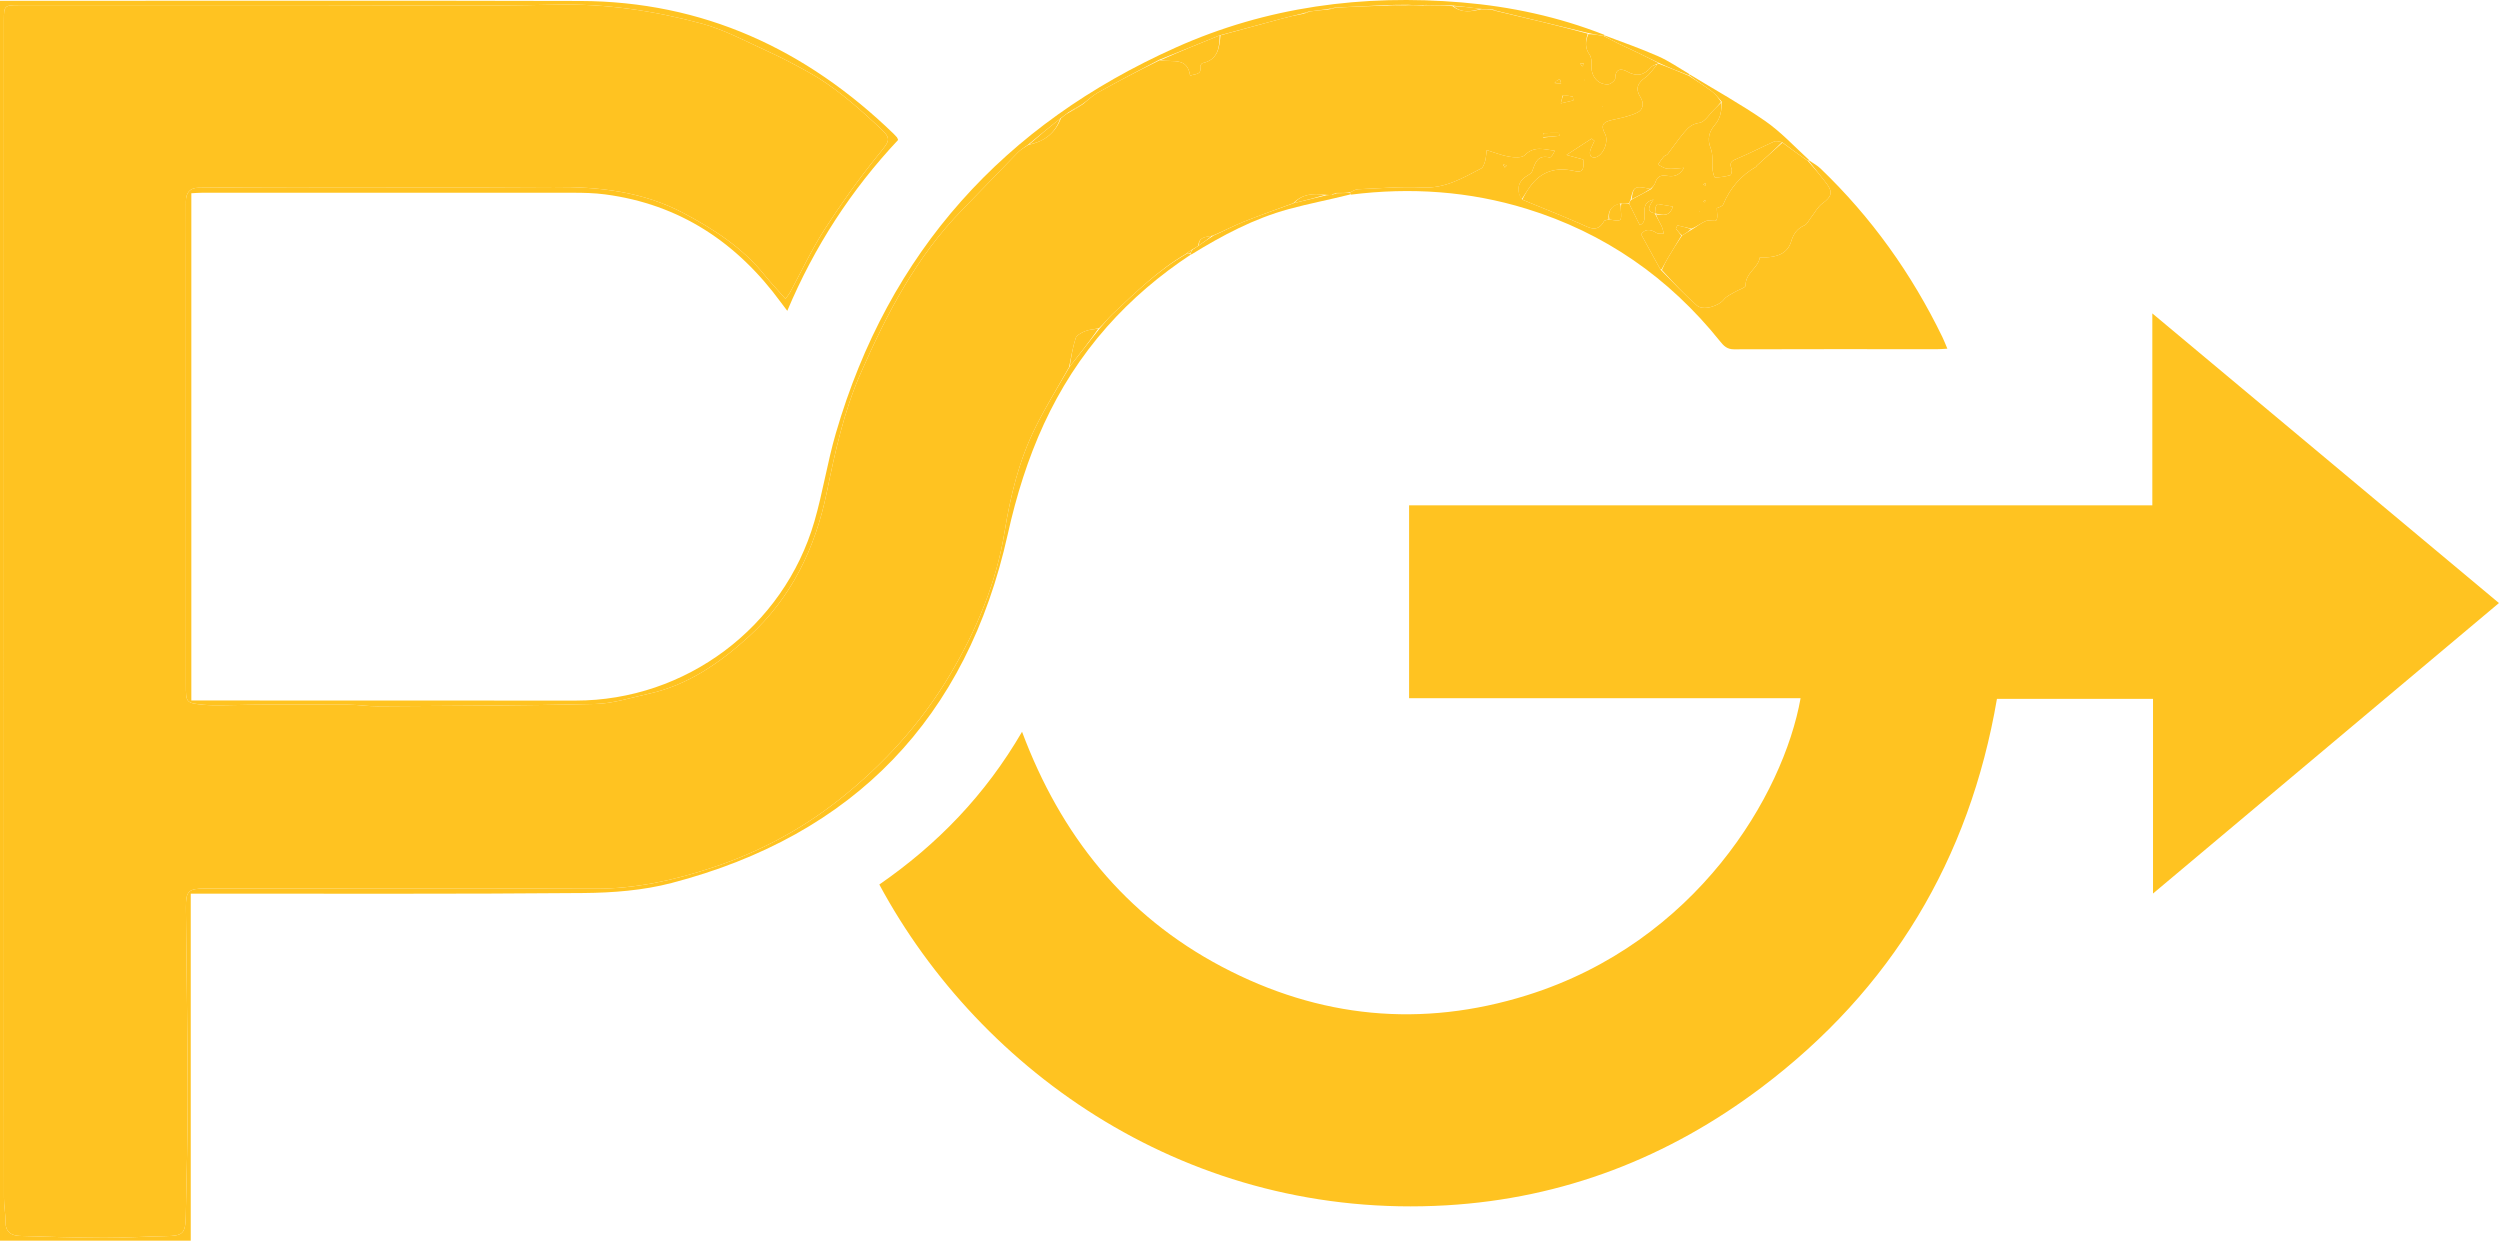
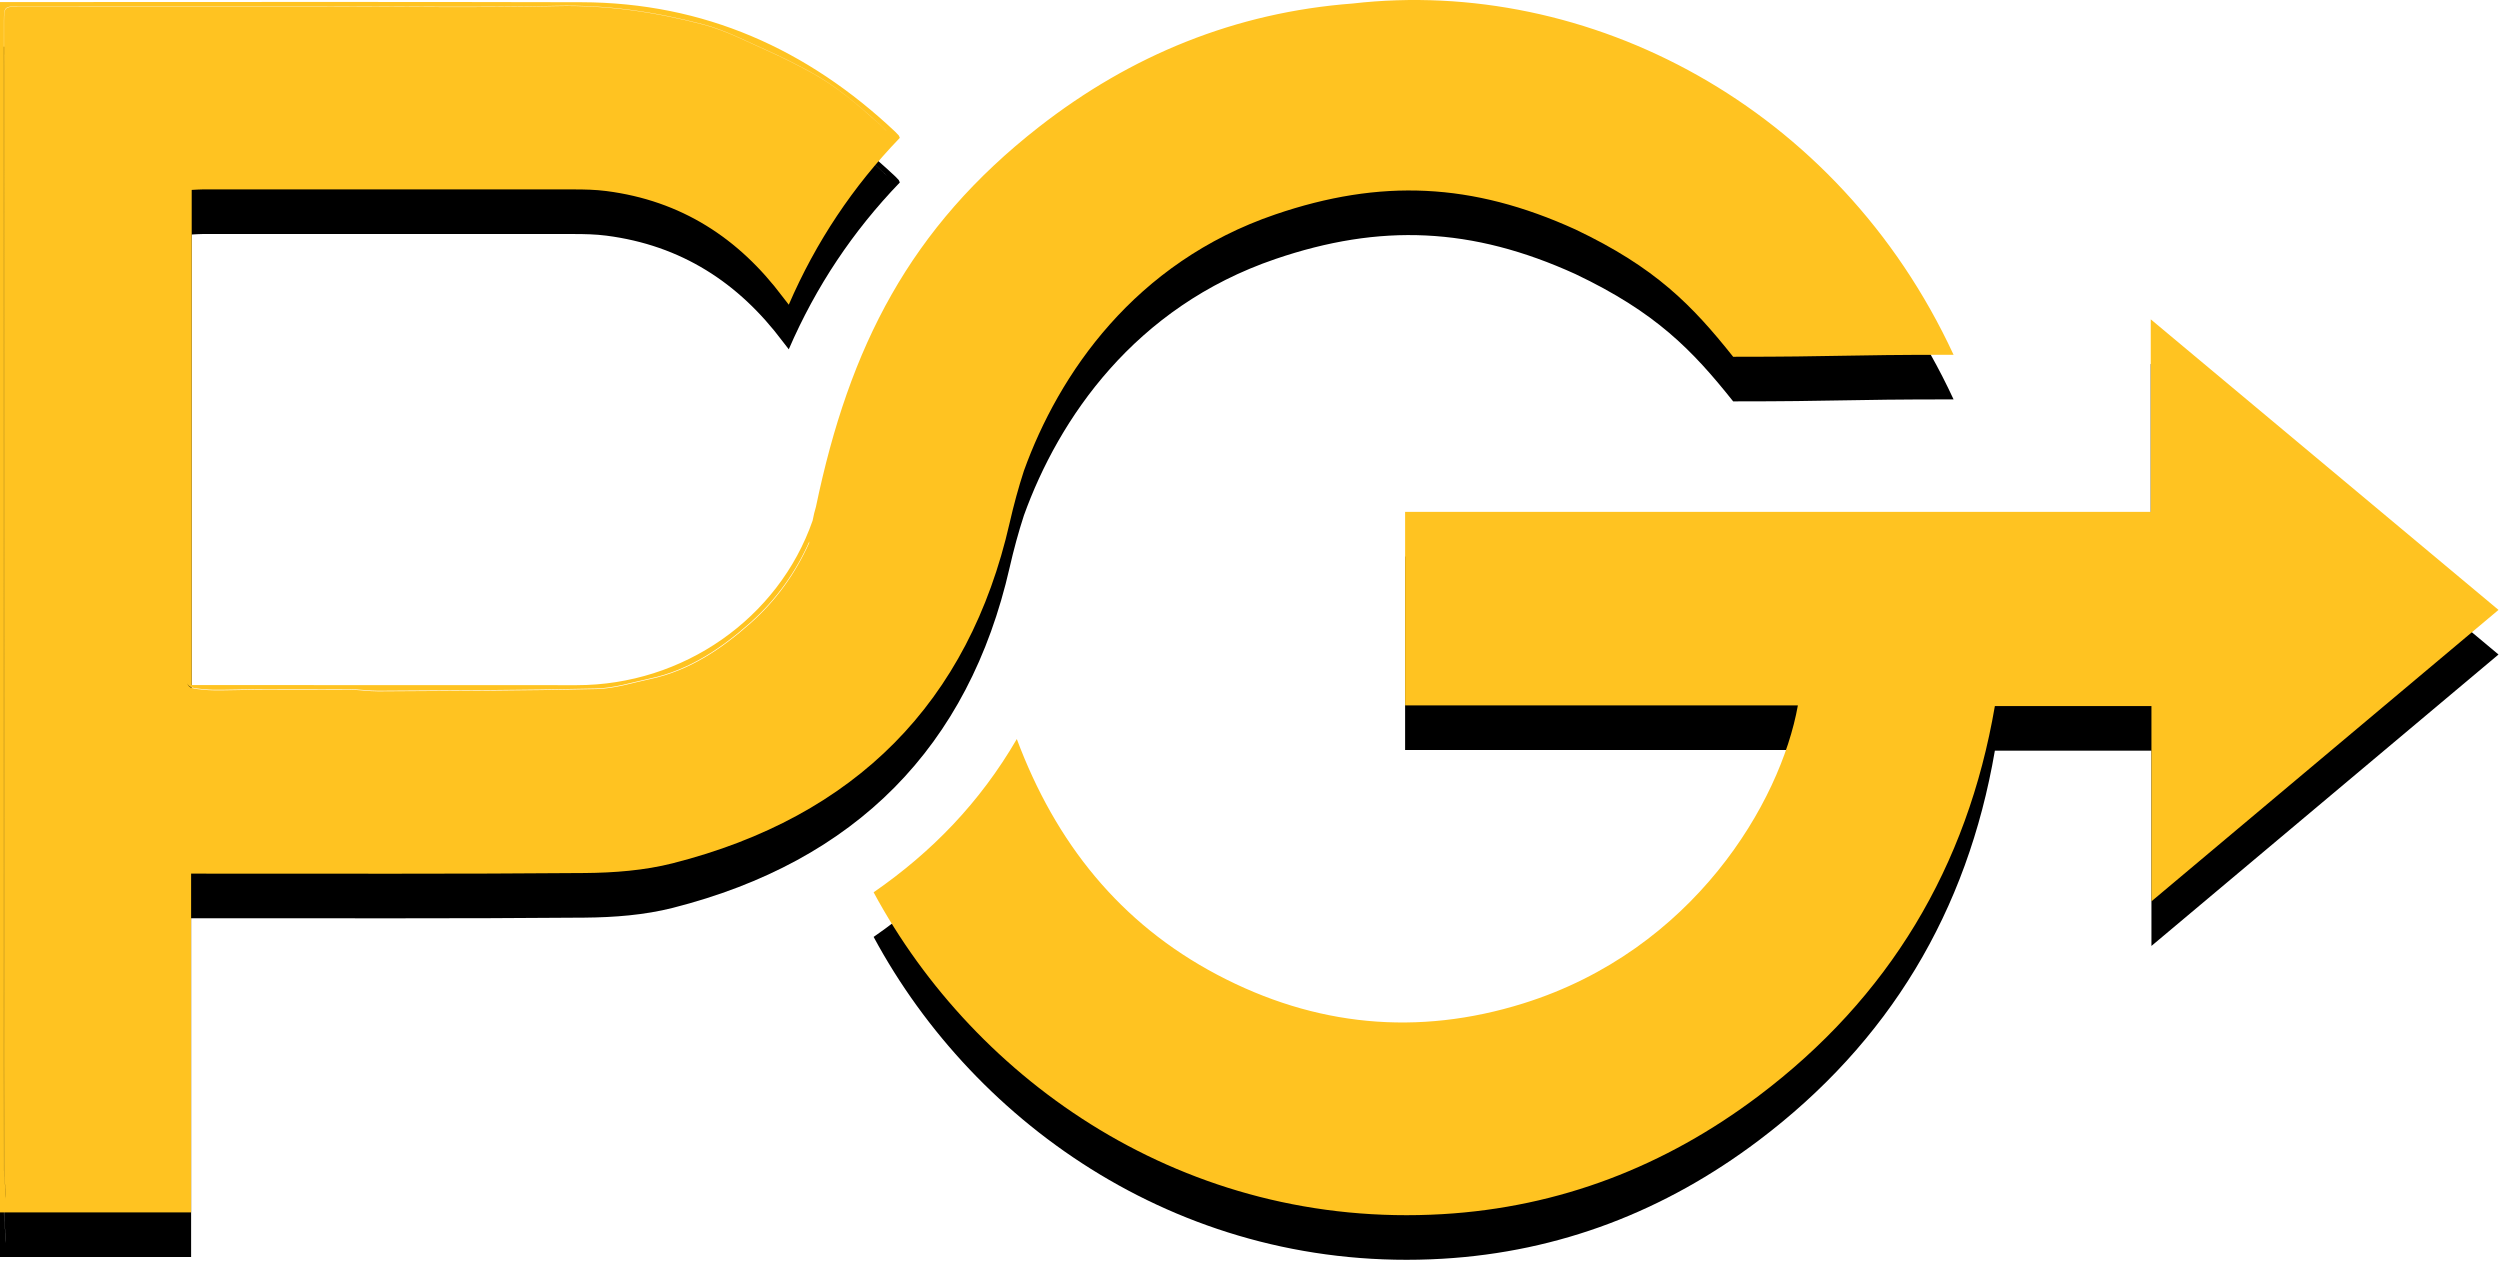
- <svg xmlns="http://www.w3.org/2000/svg" width="1237" height="614" viewBox="0 0 1237 614" fill="none">
-   <path d="M808.954 250.045C894.429 250.045 979.403 250.045 1064.97 250.045C1064.97 218.62 1064.97 187.582 1064.97 155.073C1122.7 203.314 1179.36 250.655 1236.48 298.386C1179.46 346.269 1122.77 393.869 1065.31 442.119C1065.31 409.405 1065.31 377.825 1065.31 345.797C1039.41 345.797 1013.87 345.797 988.089 345.797C974.518 425.165 935.843 489.633 871.51 538.122C825.455 572.833 773.439 593.013 715.637 596.396C589.039 603.807 485.402 531.131 435.088 437.665C463.715 417.88 487.551 393.349 505.711 362.075C524.821 413.24 556.59 452.996 604.561 478.329C652.767 503.786 703.361 508.765 755.548 492.449C839.303 466.264 882.395 393.34 890.932 345.469C826.421 345.469 762.007 345.469 697.217 345.469C697.217 313.511 697.217 282.11 697.217 250.046C734.268 250.046 771.361 250.046 808.954 250.045Z" fill="#FFC321" />
-   <path d="M589.249 125.95C573.888 136.091 559.964 147.863 547.737 161.683C521.557 191.273 507.184 225.879 498.625 264.406C478.457 355.184 422.635 413.351 332.272 436.918C318.266 440.571 303.29 441.742 288.743 441.869C226.25 442.418 163.749 442.15 101.25 442.178C99.13 442.179 97.009 442.179 94.384 442.179C94.384 499.723 94.384 556.634 94.384 613.893C62.671 613.893 31.469 613.893 0 613.893C0 409.415 0 205.166 0 0.407C1.815 0.407 3.436 0.407 5.057 0.407C99.055 0.41 193.054 0.226 287.052 0.485C347.8 0.652 398.863 24.317 442.107 66.135C442.704 66.713 443.278 67.318 443.814 67.951C444.019 68.193 444.086 68.551 444.382 69.245C421.28 93.858 403 121.865 389.547 153.803C388.379 152.259 387.444 151.059 386.547 149.831C364.805 120.057 336.407 101.048 299.373 96.182C294.109 95.49 288.74 95.373 283.419 95.369C222.253 95.324 161.088 95.351 99.922 95.372C98.285 95.372 96.648 95.523 94.673 95.62C94.673 179.269 94.673 262.646 94.673 346.6C97.076 346.6 99.202 346.599 101.328 346.6C162.494 346.619 223.659 346.663 284.825 346.652C339.226 346.642 387.766 310.412 402.96 258.027C407.126 243.665 409.386 228.75 413.564 214.393C439.734 124.464 496.883 61.55 581.834 23.491C626.895 3.303 674.36 -2.919 723.391 1.207C747.58 3.242 771.044 8.294 793.835 17.238C793.911 17.637 793.748 17.82 793.364 17.761C790.648 17.31 788.315 16.918 785.71 16.296C770.608 12.576 755.779 9.087 740.736 5.421C740 5.083 739.478 4.923 738.529 4.732C736.388 4.662 734.674 4.623 732.61 4.381C727.828 3.703 723.396 3.227 718.501 2.721C714.01 2.657 709.983 2.624 705.775 2.45C705.048 2.404 704.501 2.498 703.516 2.583C701.041 2.574 699.003 2.574 696.616 2.377C692.827 2.313 689.385 2.444 685.478 2.569C676.988 2.97 668.965 3.379 660.592 3.751C659.142 4.001 658.041 4.286 656.53 4.579C653.398 4.959 650.675 5.331 647.63 5.701C646.523 5.995 645.738 6.292 644.572 6.659C640.805 7.574 637.405 8.368 634.036 9.275C623.983 11.982 613.941 14.733 603.507 17.497C593.391 21.539 583.663 25.551 573.563 29.596C563.189 35.005 553.135 40.286 543.223 45.822C540.562 47.308 538.334 49.572 535.556 51.525C533.105 52.899 531.006 54.227 528.594 55.634C527.168 56.666 526.053 57.618 524.605 58.654C519.134 63.007 513.995 67.276 508.559 71.697C506.681 73.057 504.927 74.094 503.552 75.501C494.38 84.885 485.356 94.413 476.16 103.773C453.359 126.978 438.778 155.331 425.88 184.634C417.595 203.458 413.217 223.538 409.086 243.605C403.396 271.241 391.525 295.823 370.636 314.869C356.409 327.84 340.454 339.029 320.938 343.282C312.18 345.19 303.392 348.112 294.562 348.327C258.632 349.2 222.682 349.239 186.738 349.482C182.097 349.514 177.454 348.721 172.809 348.688C157.553 348.581 142.296 348.638 127.039 348.657C124.044 348.661 121.049 348.823 118.053 348.834C112.259 348.855 106.425 349.252 100.681 348.709C91.959 347.884 91.98 347.6 91.979 338.68C91.975 268.024 91.972 197.368 91.972 126.711C91.972 117.713 92.042 108.714 91.987 99.716C91.961 95.46 93.904 92.938 98.156 92.889C113.611 92.711 129.067 92.647 144.523 92.636C187.683 92.608 230.845 92.846 274.003 92.54C296.428 92.381 318.105 94.768 338.301 105.484C353.417 113.504 367.538 122.677 378.409 136.211C381.555 140.128 385.038 143.776 388.667 147.888C389.859 146.181 390.497 145.43 390.957 144.584C396.582 134.236 401.583 123.49 407.936 113.612C415.92 101.197 424.516 89.097 433.769 77.602C441.117 68.475 441.678 69.029 432.971 61.016C422.792 51.649 412.366 42.589 400.232 35.811C393.28 31.928 386.191 28.241 378.945 24.948C368.515 20.208 358.23 14.63 347.271 11.681C323.679 5.332 299.694 1.719 274.937 2.304C236.131 3.221 197.288 2.543 158.46 2.543C108.634 2.544 58.808 2.539 8.983 2.556C2.285 2.558 1.945 2.926 1.928 9.668C1.906 18.953 1.929 28.237 1.929 37.522C1.932 99.965 1.934 162.407 1.936 224.849C1.939 309.624 1.945 394.399 1.944 479.173C1.944 517.001 1.907 554.829 1.963 592.656C1.969 596.632 2.735 600.608 2.722 604.582C2.704 609.639 5.635 611.414 9.956 611.544C23.762 611.959 37.572 612.419 51.382 612.469C61.524 612.507 71.667 611.837 81.813 611.653C90.529 611.496 91.76 610.495 91.937 601.553C92.334 581.581 92.904 561.606 92.865 541.633C92.806 510.827 92.27 480.022 91.995 449.216C91.92 440.871 93.222 439.645 101.509 439.643C165.833 439.634 230.158 439.456 294.48 439.726C314.617 439.811 333.94 435.408 352.643 429.218C375.267 421.731 396.272 410.637 415.233 395.648C437.203 378.281 455.717 357.892 469.938 334.026C482.991 312.12 492.935 288.602 497.065 263.146C499.96 245.302 504.214 227.879 512.246 211.653C517.321 201.4 523.368 191.629 529.258 181.453C534.33 175.036 539.122 168.807 544.199 162.399C546.431 159.97 548.197 157.527 550.356 155.501C561.877 144.69 573.159 133.57 587.268 125.526C588.005 125.496 588.425 125.465 588.946 125.564C589.047 125.692 589.249 125.95 589.249 125.95Z" fill="#FFC321" />
-   <path d="M895.151 79.384C897.039 80.702 899.141 81.797 900.783 83.372C925.948 107.486 945.861 135.415 961.07 166.735C961.914 168.474 962.6 170.29 963.555 172.529C961.384 172.644 959.925 172.789 958.466 172.788C924.97 172.783 891.473 172.701 857.977 172.838C854.572 172.851 852.931 171.173 851.114 168.907C825.811 137.342 793.87 115.169 755.275 103.291C727.085 94.615 698.068 92.584 668.343 96.32C667.958 95.815 667.969 95.635 668.159 95.138C669.546 94.409 670.743 93.682 671.966 93.634C682.599 93.214 693.274 92.225 703.866 92.77C715.007 93.344 723.775 88.067 732.905 83.339C733.939 82.804 734.446 80.951 734.863 79.605C735.285 78.245 735.293 76.756 735.621 74.264C739.722 75.514 743.204 76.96 746.825 77.547C749.336 77.954 753.052 78.182 754.47 76.749C759.111 72.058 764.058 73.921 769.3 74.596C768.625 76.19 767.422 78.061 766.7 77.891C760.695 76.478 759.629 80.613 758.115 84.736C757.682 85.917 755.995 86.698 754.789 87.524C750.966 90.138 750.177 94.731 753.246 98.79C763.033 102.874 772.598 106.598 781.992 110.711C786.33 112.61 790.317 115.417 793.683 109.439C793.987 108.9 795.176 108.86 796.327 108.615C802.413 109.64 802.402 109.64 802.011 103.978C801.933 102.852 801.97 101.718 802.353 100.587C803.82 100.587 804.887 100.587 806.136 100.886C807.962 104.506 809.606 107.828 811.369 111.389C817.031 109.052 809.655 100.802 818.164 98.734C815.598 102.306 814.63 104.83 818.951 105.585C818.954 105.587 818.958 105.592 818.985 105.961C820.055 108.137 821.202 109.894 822.105 111.769C822.677 112.955 822.886 114.316 823.257 115.599C822.04 115.509 820.554 115.834 819.655 115.253C816.438 113.171 813.843 113.304 812.025 115.948C815.272 121.868 818.279 127.357 821.3 132.839C821.456 133.122 821.733 133.34 822.103 133.891C828.016 139.884 833.568 145.813 839.63 151.163C842.704 153.877 850.459 151.443 853.007 148.153C854.238 146.563 856.413 145.675 858.221 144.567C860.113 143.408 863.763 142.321 863.734 141.282C863.562 135.014 870.023 132.627 870.778 127.341C879.392 127.678 884.499 125.34 886.256 119.517C887.416 115.672 889.223 113.103 892.894 111.477C894.173 110.909 894.929 109.142 895.902 107.905C897.843 105.436 899.349 102.375 901.793 100.606C906.194 97.423 907.072 95.186 903.835 90.883C900.961 87.063 897.869 83.407 894.943 79.605C895.012 79.531 895.151 79.384 895.151 79.384ZM743.763 81.455C744.037 81.931 744.312 82.406 744.586 82.882C744.891 82.589 745.197 82.295 745.502 82.001C745.038 81.713 744.575 81.424 743.763 81.455Z" fill="#FFC321" />
-   <path d="M835.836 36.707C848.368 44.346 861.252 51.475 873.305 59.806C881.132 65.217 887.747 72.381 895.028 79.071C895.151 79.384 895.012 79.531 894.59 79.556C890.097 76.583 886.025 73.585 881.762 70.327C880.3 70.041 878.843 69.592 877.793 70.058C871.662 72.781 865.715 75.93 859.52 78.483C856.855 79.581 855.504 80.429 856.775 83.478C857.141 84.358 856.663 86.526 856.16 86.67C853.713 87.373 851.128 87.767 848.586 87.792C848.189 87.796 847.54 85.357 847.402 84.008C847.036 80.439 847.749 76.492 846.45 73.349C844.53 68.701 845.784 64.985 848.478 61.853C851.431 58.421 851.896 54.676 851.871 50.252C850.185 48.312 848.743 46.488 846.941 45.148C843.39 42.508 839.64 40.137 835.944 37.417C835.917 37.179 835.836 36.707 835.836 36.707Z" fill="#FFC321" />
-   <path d="M667.981 95.454C667.969 95.635 667.958 95.815 667.913 96.265C657.783 98.821 647.588 100.743 637.613 103.473C620.486 108.161 604.924 116.396 589.591 125.855C589.248 125.95 589.047 125.692 589.09 125.341C589.386 124.521 589.638 124.052 590.172 123.451C591.29 122.728 592.127 122.136 593.273 121.409C595.729 119.725 597.876 118.175 600.389 116.592C605.648 114.246 610.442 111.684 615.458 109.674C623.543 106.434 631.774 103.558 640.328 100.466C645.798 99.14 650.885 97.876 656.346 96.605C657.463 96.545 658.208 96.492 659.229 96.409C659.993 96.12 660.48 95.862 661.404 95.603C663.888 95.553 665.934 95.504 667.981 95.454Z" fill="#FFC321" />
-   <path d="M835.596 36.47C835.837 36.707 835.917 37.179 835.615 37.256C830.574 35.39 825.835 33.446 820.942 31.193C814.017 27.732 807.231 24.612 800.484 21.409C798.188 20.32 795.99 19.023 793.748 17.82C793.748 17.82 793.911 17.637 793.993 17.545C802.884 20.878 811.812 24.03 820.456 27.828C825.651 30.11 830.404 33.397 835.596 36.47Z" fill="#FFC321" />
-   <path d="M668.159 95.138C665.934 95.504 663.888 95.553 661.209 95.474C660.035 95.71 659.494 96.075 658.952 96.439C658.208 96.492 657.463 96.545 656.018 96.396C649.599 95.531 644.229 96.105 639.944 100.529C631.774 103.558 623.543 106.434 615.458 109.674C610.442 111.684 605.648 114.246 600.002 116.61C596.365 117.272 593.081 117.37 592.964 121.544C592.127 122.136 591.29 122.728 589.853 123.484C588.486 124.274 587.719 124.9 586.951 125.526C573.159 133.57 561.877 144.69 550.356 155.501C548.197 157.527 546.431 159.97 543.788 162.404C541.003 162.988 538.782 163.077 536.861 163.881C535.092 164.621 532.724 165.831 532.228 167.356C530.727 171.982 530.005 176.861 528.979 181.642C523.368 191.629 517.321 201.4 512.246 211.653C504.214 227.879 499.96 245.302 497.065 263.146C492.935 288.602 482.991 312.12 469.938 334.026C455.717 357.892 437.203 378.281 415.233 395.648C396.272 410.637 375.267 421.731 352.643 429.218C333.94 435.408 314.617 439.811 294.48 439.726C230.158 439.456 165.833 439.634 101.509 439.643C93.222 439.645 91.92 440.871 91.995 449.216C92.27 480.022 92.806 510.827 92.865 541.633C92.904 561.606 92.334 581.581 91.937 601.553C91.76 610.495 90.529 611.496 81.813 611.653C71.667 611.837 61.524 612.507 51.382 612.469C37.572 612.419 23.762 611.959 9.956 611.544C5.634 611.414 2.704 609.639 2.722 604.582C2.735 600.608 1.969 596.632 1.963 592.656C1.906 554.829 1.944 517.001 1.944 479.173C1.944 394.399 1.939 309.624 1.936 224.849C1.934 162.407 1.932 99.965 1.929 37.522C1.929 28.237 1.906 18.953 1.928 9.668C1.945 2.926 2.285 2.558 8.982 2.556C58.808 2.539 108.634 2.544 158.46 2.544C197.288 2.543 236.131 3.221 274.937 2.304C299.694 1.719 323.679 5.332 347.271 11.681C358.23 14.63 368.515 20.208 378.945 24.948C386.191 28.241 393.28 31.928 400.232 35.811C412.366 42.589 422.792 51.649 432.971 61.016C441.678 69.029 441.117 68.475 433.769 77.602C424.516 89.097 415.92 101.198 407.936 113.612C401.583 123.49 396.581 134.236 390.957 144.584C390.497 145.43 389.859 146.181 388.667 147.888C385.038 143.776 381.555 140.128 378.409 136.211C367.538 122.677 353.416 113.504 338.301 105.484C318.105 94.768 296.428 92.381 274.003 92.54C230.845 92.846 187.683 92.608 144.523 92.636C129.067 92.647 113.611 92.711 98.156 92.889C93.904 92.938 91.961 95.461 91.987 99.716C92.042 108.714 91.972 117.713 91.972 126.711C91.972 197.368 91.975 268.024 91.979 338.68C91.98 347.6 91.959 347.884 100.681 348.709C106.425 349.252 112.259 348.855 118.053 348.834C121.049 348.823 124.044 348.661 127.039 348.657C142.296 348.638 157.553 348.581 172.809 348.688C177.454 348.721 182.097 349.514 186.738 349.482C222.681 349.239 258.632 349.2 294.562 348.327C303.391 348.112 312.18 345.19 320.938 343.282C340.454 339.029 356.409 327.84 370.636 314.869C391.525 295.823 403.396 271.241 409.086 243.605C413.217 223.538 417.595 203.458 425.88 184.634C438.778 155.331 453.359 126.979 476.16 103.773C485.356 94.413 494.38 84.885 503.551 75.501C504.927 74.094 506.681 73.057 508.934 71.636C517.066 69.939 522.178 65.657 524.938 58.57C526.053 57.618 527.167 56.666 528.984 55.636C531.759 54.198 533.833 52.838 535.907 51.478C538.334 49.572 540.562 47.308 543.223 45.822C553.135 40.286 563.189 35.005 573.843 29.784C580.024 31.018 587.534 27.964 588.877 37.467C591.393 36.42 594.631 37.167 593.886 33.049C593.788 32.506 594.55 31.338 595.083 31.22C602.632 29.544 603.394 23.603 603.896 17.467C613.941 14.733 623.982 11.982 634.036 9.275C637.405 8.368 640.805 7.574 644.802 6.826C646.26 6.516 647.106 6.11 647.952 5.703C650.675 5.331 653.398 4.959 656.788 4.765C658.618 4.557 659.779 4.172 660.941 3.787C668.965 3.379 676.988 2.97 685.821 2.778C690.075 2.854 693.52 2.714 696.965 2.573C699.003 2.574 701.041 2.574 703.696 2.724C704.86 2.78 705.407 2.685 705.955 2.59C709.982 2.624 714.01 2.657 718.652 3.021C723.558 6.782 728.269 5.568 732.96 4.583C734.674 4.623 736.388 4.662 738.606 4.948C739.723 5.329 740.337 5.464 740.95 5.599C755.779 9.087 770.608 12.576 785.631 16.657C784.341 20.642 784.23 23.789 786.537 27.058C787.461 28.367 787.592 30.511 787.471 32.232C787.104 37.47 790.387 41.811 795.516 41.77C796.822 41.76 799.223 39.837 799.223 38.792C799.225 33.682 802.443 33.896 805.176 35.432C810.033 38.161 813.572 37.147 816.956 33.211C817.647 32.407 818.94 32.118 819.874 31.925C817.919 34.32 816.333 36.795 814.106 38.353C810.297 41.017 809.04 43.867 811.636 47.986C813.564 51.046 813.142 54.282 810.074 55.729C806.22 57.548 801.873 58.429 797.66 59.358C792.975 60.392 791.95 62.117 794.156 66.18C796.195 69.936 793.302 77.018 789.274 77.907C788.594 78.057 787.398 77.734 787.086 77.229C786.658 76.537 786.573 75.378 786.827 74.572C787.357 72.899 788.206 71.326 788.923 69.713C788.469 69.331 788.015 68.949 787.561 68.568C783.906 70.944 780.251 73.319 775.108 76.662C778.732 77.653 781.036 78.283 783.368 78.92C784.042 83.863 782.895 85.547 779.25 84.674C770.191 82.503 762.623 84.59 757.041 92.362C755.594 94.377 754.311 96.509 752.953 98.588C750.177 94.731 750.966 90.138 754.789 87.524C755.995 86.698 757.682 85.917 758.115 84.736C759.629 80.613 760.695 76.478 766.7 77.891C767.422 78.061 768.625 76.19 769.3 74.596C764.058 73.921 759.111 72.058 754.47 76.749C753.052 78.182 749.336 77.954 746.825 77.547C743.204 76.96 739.722 75.514 735.621 74.264C735.293 76.756 735.285 78.245 734.863 79.605C734.446 80.951 733.939 82.804 732.905 83.339C723.774 88.067 715.007 93.344 703.866 92.77C693.274 92.225 682.599 93.214 671.966 93.634C670.742 93.682 669.546 94.409 668.159 95.138ZM773.22 47.25C772.908 48.55 772.597 49.85 772.285 51.15C774.35 50.667 776.414 50.184 778.478 49.701C778.403 49.067 778.328 48.433 778.253 47.8C776.794 47.521 775.335 47.242 773.22 47.25ZM763.608 68.054C766.26 67.773 768.912 67.491 771.563 67.21C771.496 66.737 771.428 66.265 771.361 65.792C768.875 65.792 766.386 65.729 763.909 65.874C763.606 65.891 763.368 67.021 763.608 68.054ZM769.192 41.099C770.281 41.167 771.369 41.236 772.458 41.304C772.251 40.58 772.044 39.856 771.838 39.132C770.844 39.611 769.851 40.09 769.192 41.099ZM783.641 31.249C783.05 31.301 782.459 31.353 781.868 31.405C782.205 31.897 782.542 32.388 782.879 32.879C783.255 32.45 783.631 32.022 783.641 31.249ZM792.673 52.426C792.841 52.546 793.009 52.667 793.176 52.787C793.07 52.611 792.964 52.434 792.673 52.426ZM784.115 39.308C783.995 39.475 783.874 39.643 783.754 39.81C783.93 39.705 784.107 39.599 784.115 39.308Z" fill="#FFC321" />
-   <path d="M819.955 31.592C818.94 32.118 817.647 32.407 816.956 33.211C813.572 37.147 810.033 38.161 805.176 35.432C802.443 33.896 799.225 33.682 799.223 38.792C799.223 39.837 796.822 41.76 795.516 41.77C790.387 41.811 787.104 37.47 787.471 32.232C787.592 30.511 787.461 28.367 786.537 27.058C784.23 23.789 784.341 20.642 785.904 16.889C788.315 16.919 790.648 17.31 793.364 17.761C795.99 19.023 798.188 20.32 800.484 21.409C807.231 24.612 814.017 27.732 820.656 31.221C820.334 31.568 820.145 31.58 819.955 31.592Z" fill="#FFC321" />
-   <path d="M603.507 17.497C603.394 23.603 602.632 29.544 595.083 31.22C594.551 31.338 593.788 32.506 593.886 33.049C594.631 37.167 591.393 36.42 588.877 37.467C587.534 27.964 580.024 31.018 574.215 29.752C583.663 25.551 593.391 21.539 603.507 17.497Z" fill="#FFC321" />
-   <path d="M529.258 181.453C530.005 176.861 530.727 171.982 532.228 167.356C532.724 165.831 535.092 164.621 536.861 163.881C538.782 163.077 541.003 162.988 543.503 162.583C539.122 168.807 534.33 175.036 529.258 181.453Z" fill="#FFC321" />
-   <path d="M524.605 58.654C522.178 65.657 517.066 69.939 509.233 71.485C513.996 67.276 519.134 63.007 524.605 58.654Z" fill="#FFC321" />
-   <path d="M732.61 4.381C728.27 5.568 723.558 6.782 719.115 3.051C723.396 3.227 727.828 3.703 732.61 4.381Z" fill="#FFC321" />
-   <path d="M696.616 2.377C693.52 2.714 690.075 2.854 686.287 2.785C689.385 2.444 692.827 2.313 696.616 2.377Z" fill="#FFC321" />
-   <path d="M535.556 51.525C533.833 52.838 531.759 54.198 529.296 55.557C531.006 54.227 533.105 52.899 535.556 51.525Z" fill="#FFC321" />
-   <path d="M660.592 3.751C659.779 4.172 658.618 4.557 657.198 4.757C658.041 4.286 659.141 4.001 660.592 3.751Z" fill="#FFC321" />
-   <path d="M647.63 5.701C647.106 6.11 646.26 6.516 645.183 6.756C645.738 6.292 646.523 5.995 647.63 5.701Z" fill="#FFC321" />
-   <path d="M587.268 125.526C587.719 124.9 588.486 124.274 589.572 123.616C589.638 124.052 589.386 124.521 588.989 125.212C588.425 125.465 588.005 125.496 587.268 125.526Z" fill="#FFC321" />
-   <path d="M740.736 5.421C740.337 5.464 739.724 5.329 739.033 4.979C739.478 4.923 740 5.083 740.736 5.421Z" fill="#FFC321" />
-   <path d="M705.775 2.45C705.407 2.685 704.86 2.78 704.133 2.733C704.501 2.498 705.048 2.404 705.775 2.45Z" fill="#FFC321" />
-   <path d="M881.954 70.588C886.025 73.585 890.097 76.583 894.521 79.629C897.869 83.407 900.961 87.063 903.835 90.883C907.073 95.186 906.194 97.423 901.793 100.606C899.349 102.375 897.843 105.436 895.902 107.905C894.929 109.142 894.173 110.909 892.894 111.477C889.224 113.103 887.416 115.672 886.256 119.517C884.499 125.34 879.392 127.678 870.778 127.341C870.023 132.627 863.562 135.014 863.734 141.282C863.763 142.321 860.114 143.408 858.221 144.567C856.413 145.675 854.238 146.562 853.007 148.153C850.459 151.443 842.704 153.877 839.63 151.163C833.568 145.813 828.016 139.884 822.3 133.597C823.332 131.192 824.265 129.353 825.314 127.582C827.495 123.898 829.737 120.25 832.276 116.513C834.05 115.488 835.502 114.538 837.272 113.471C839.748 111.978 841.776 110.281 844.109 109.34C845.676 108.708 848.689 109.81 849.249 108.954C850.128 107.611 849.483 105.271 849.483 103.014C850.202 102.61 852.205 102.191 852.658 101.117C856.062 93.056 861.401 86.811 868.979 82.457C869.096 82.39 869.084 82.123 869.197 82.021C873.445 78.204 877.7 74.397 881.954 70.588Z" fill="#FFC321" />
-   <path d="M819.874 31.925C820.145 31.58 820.335 31.568 820.81 31.529C825.835 33.446 830.574 35.39 835.643 37.494C839.64 40.137 843.39 42.508 846.941 45.148C848.743 46.488 850.185 48.312 851.587 50.433C850.34 52.007 849.317 53.087 848.247 54.119C845.79 56.487 843.528 60.425 840.787 60.799C837.04 61.311 835.192 63.312 833.266 65.574C830.383 68.96 827.909 72.692 825.177 76.212C824.708 76.817 823.667 76.966 823.164 77.558C822.133 78.77 821.288 80.139 820.366 81.444C821.897 82.151 823.385 83.305 824.97 83.462C827.395 83.701 829.887 83.252 833.255 83.037C830.712 87.41 827.684 87.459 824.582 86.956C821.571 86.468 819.881 87.588 818.991 90.476C818.64 91.615 817.652 92.558 816.563 93.507C808.95 91.765 808.147 92.214 806.83 98.836C806.456 99.587 806.205 100.087 805.954 100.587C804.887 100.587 803.82 100.587 802 100.663C797.109 101.754 795.553 104.511 795.954 108.587C795.176 108.86 793.987 108.9 793.683 109.439C790.317 115.417 786.331 112.61 781.992 110.711C772.598 106.598 763.033 102.874 753.246 98.79C754.312 96.509 755.594 94.377 757.041 92.362C762.623 84.59 770.191 82.503 779.25 84.674C782.895 85.547 784.042 83.863 783.368 78.92C781.036 78.283 778.732 77.653 775.108 76.662C780.251 73.319 783.906 70.944 787.562 68.568C788.016 68.949 788.47 69.331 788.924 69.713C788.206 71.326 787.357 72.899 786.827 74.572C786.573 75.378 786.658 76.537 787.086 77.229C787.398 77.734 788.594 78.057 789.274 77.907C793.302 77.018 796.195 69.936 794.156 66.18C791.95 62.117 792.975 60.392 797.661 59.358C801.873 58.429 806.22 57.548 810.074 55.729C813.142 54.282 813.564 51.046 811.636 47.986C809.041 43.867 810.297 41.017 814.106 38.353C816.333 36.795 817.919 34.32 819.874 31.925Z" fill="#FFC321" />
-   <path d="M806.136 100.886C806.205 100.087 806.456 99.587 807.219 98.827C810.806 96.908 813.88 95.249 816.953 93.59C817.651 92.558 818.639 91.615 818.991 90.476C819.881 87.588 821.571 86.468 824.581 86.956C827.683 87.459 830.712 87.41 833.255 83.037C829.887 83.252 827.395 83.701 824.97 83.462C823.384 83.305 821.897 82.151 820.366 81.444C821.287 80.139 822.133 78.77 823.164 77.558C823.667 76.966 824.708 76.817 825.177 76.212C827.908 72.692 830.382 68.96 833.265 65.574C835.192 63.312 837.04 61.311 840.786 60.799C843.527 60.425 845.79 56.487 848.246 54.119C849.316 53.087 850.34 52.007 851.669 50.768C851.896 54.676 851.431 58.421 848.478 61.853C845.784 64.985 844.53 68.701 846.45 73.349C847.749 76.492 847.036 80.439 847.402 84.008C847.54 85.357 848.189 87.796 848.586 87.792C851.128 87.767 853.713 87.373 856.16 86.67C856.663 86.526 857.141 84.358 856.775 83.478C855.504 80.429 856.855 79.581 859.52 78.483C865.715 75.93 871.662 72.781 877.793 70.058C878.843 69.592 880.3 70.041 881.762 70.327C877.699 74.397 873.444 78.204 869.197 82.021C869.084 82.123 869.096 82.39 868.979 82.457C861.401 86.811 856.061 93.056 852.658 101.117C852.205 102.191 850.202 102.61 849.482 103.014C849.482 105.271 850.128 107.611 849.249 108.954C848.689 109.81 845.676 108.708 844.108 109.34C841.776 110.281 839.748 111.978 837.045 113.185C834.334 112.522 832.169 112.028 830.004 111.534C829.74 112.061 829.476 112.588 829.212 113.115C830.126 114.273 831.04 115.43 831.953 116.587C829.736 120.25 827.495 123.898 825.313 127.582C824.265 129.353 823.332 131.192 822.15 133.294C821.733 133.34 821.456 133.122 821.3 132.839C818.279 127.357 815.271 121.868 812.025 115.948C813.843 113.304 816.438 113.171 819.655 115.253C820.554 115.834 822.04 115.509 823.257 115.599C822.885 114.316 822.677 112.955 822.105 111.769C821.202 109.894 820.055 108.137 819.353 106.036C822.957 106.602 826.107 107.176 827.773 102.2C824.909 101.722 822.446 101.311 820.075 100.916C819.604 101.786 819.243 102.188 819.172 102.637C819.019 103.606 819.014 104.599 818.948 105.583C814.629 104.83 815.598 102.306 818.164 98.734C809.655 100.802 817.031 109.052 811.369 111.389C809.606 107.828 807.962 104.506 806.136 100.886ZM842.76 91.425C843.172 91.54 843.585 91.655 843.997 91.77C843.972 91.358 843.947 90.945 843.922 90.533C843.481 90.697 843.04 90.861 842.76 91.425ZM843.847 99.108C843.507 99.248 843.167 99.388 842.827 99.529C842.986 99.732 843.145 99.936 843.304 100.139C843.569 99.896 843.834 99.653 843.847 99.108ZM841.115 104.308C840.995 104.475 840.874 104.643 840.754 104.811C840.93 104.705 841.107 104.599 841.115 104.308Z" fill="#FFC321" />
-   <path d="M796.327 108.615C795.553 104.511 797.109 101.754 801.6 100.663C801.97 101.718 801.933 102.852 802.011 103.978C802.402 109.64 802.413 109.64 796.327 108.615Z" fill="#FFC321" />
-   <path d="M743.937 81.296C744.575 81.424 745.038 81.713 745.502 82.001C745.197 82.295 744.891 82.589 744.586 82.882C744.312 82.406 744.037 81.931 743.937 81.296Z" fill="#FFC321" />
-   <path d="M640.328 100.466C644.229 96.105 649.599 95.531 655.645 96.404C650.885 97.876 645.798 99.14 640.328 100.466Z" fill="#FFC321" />
-   <path d="M593.273 121.409C593.081 117.37 596.365 117.272 599.636 116.642C597.876 118.175 595.729 119.725 593.273 121.409Z" fill="#FFC321" />
-   <path d="M659.229 96.409C659.494 96.075 660.035 95.71 660.772 95.475C660.48 95.862 659.993 96.12 659.229 96.409Z" fill="#FFC321" />
-   <path d="M773.547 47.106C775.335 47.242 776.794 47.521 778.253 47.8C778.328 48.433 778.403 49.067 778.478 49.701C776.414 50.184 774.349 50.667 772.285 51.15C772.597 49.85 772.908 48.55 773.547 47.106Z" fill="#FFC321" />
-   <path d="M763.354 67.845C763.368 67.021 763.606 65.891 763.91 65.874C766.386 65.729 768.875 65.792 771.361 65.792C771.428 66.265 771.496 66.737 771.563 67.21C768.912 67.491 766.26 67.773 763.354 67.845Z" fill="#FFC321" />
-   <path d="M769.024 40.834C769.85 40.09 770.844 39.611 771.838 39.132C772.044 39.856 772.251 40.58 772.458 41.304C771.369 41.236 770.281 41.167 769.024 40.834Z" fill="#FFC321" />
-   <path d="M783.824 31.421C783.631 32.022 783.255 32.45 782.879 32.879C782.542 32.388 782.205 31.897 781.868 31.406C782.459 31.353 783.05 31.301 783.824 31.421Z" fill="#FFC321" />
-   <path d="M792.766 52.342C792.964 52.434 793.07 52.611 793.176 52.787C793.009 52.667 792.841 52.546 792.766 52.342Z" fill="#FFC321" />
-   <path d="M784.199 39.4C784.107 39.599 783.93 39.705 783.754 39.81C783.874 39.643 783.995 39.475 784.199 39.4Z" fill="#FFC321" />
-   <path d="M832.276 116.513C831.04 115.43 830.126 114.273 829.212 113.115C829.476 112.588 829.74 112.061 830.004 111.534C832.169 112.028 834.334 112.522 836.726 113.302C835.502 114.538 834.05 115.488 832.276 116.513Z" fill="#FFC321" />
-   <path d="M816.563 93.507C813.88 95.249 810.806 96.908 807.343 98.576C808.147 92.214 808.949 91.765 816.563 93.507Z" fill="#FFC321" />
-   <path d="M818.951 105.585C819.014 104.599 819.019 103.606 819.172 102.637C819.243 102.188 819.604 101.786 820.076 100.916C822.446 101.311 824.909 101.722 827.774 102.2C826.107 107.176 822.958 106.602 819.326 105.667C818.958 105.592 818.954 105.587 818.951 105.585Z" fill="#FFC321" />
-   <path d="M842.68 91.225C843.04 90.861 843.481 90.697 843.922 90.533C843.947 90.945 843.972 91.358 843.997 91.77C843.585 91.655 843.172 91.54 842.68 91.225Z" fill="#FFC321" />
-   <path d="M843.973 99.258C843.834 99.653 843.569 99.896 843.305 100.139C843.145 99.936 842.986 99.732 842.827 99.529C843.167 99.388 843.507 99.248 843.973 99.258Z" fill="#FFC321" />
-   <path d="M841.2 104.4C841.107 104.599 840.93 104.705 840.754 104.811C840.874 104.643 840.995 104.475 841.2 104.4Z" fill="#FFC321" />
+ <svg xmlns="http://www.w3.org/2000/svg" width="1233" height="622" viewBox="0 0 1233 622" fill="none">
+   <path fill-rule="evenodd" clip-rule="evenodd" d="M667.146 23.732C783.071 10.46 906.5 73.96 963.5 196.981C908.027 196.981 907.771 197.961 854.796 197.961C834.5 172.461 816.5 153.961 777 135.17C726 111.96 680.728 110.109 629 127.753C559.5 151.46 522.182 206.517 504.995 254.199C502.279 262.547 499.956 271.118 497.954 279.898C477.814 368.228 422.067 424.827 331.826 447.758C317.839 451.313 302.882 452.451 288.355 452.576C225.945 453.11 163.528 452.848 101.114 452.876C98.996 452.877 96.878 452.876 94.257 452.876V619.96H0V23.019C1.812 23.019 3.431 23.019 5.05 23.019C98.922 23.023 192.795 22.843 286.666 23.094C347.333 23.257 398.326 46.285 441.513 86.975C442.109 87.537 442.683 88.125 443.218 88.742C443.422 88.977 443.489 89.326 443.784 90.001C420.713 113.95 402.459 141.202 389.024 172.279C387.857 170.776 386.923 169.608 386.027 168.413C364.314 139.442 335.955 120.946 298.971 116.212C293.714 115.538 288.351 115.424 283.037 115.42C221.954 115.377 160.871 115.402 99.787 115.422C98.153 115.423 96.518 115.569 94.546 115.664V359.876C96.946 359.876 99.069 359.875 101.192 359.876C162.275 359.895 223.358 359.937 284.442 359.926C336.951 359.917 383.99 326.984 400.782 278.756C401.278 276.171 401.815 273.886 402.42 271.982C418.907 192.732 448.895 134.225 512.363 84.649C557.799 49.159 609.439 28.098 667.146 23.732ZM346.804 33.989C323.244 27.811 299.291 24.296 274.568 24.865C235.814 25.757 197.023 25.098 158.247 25.098C108.488 25.098 58.729 25.094 8.97 25.11C2.282 25.112 1.942 25.47 1.926 32.03C1.903 41.064 1.926 50.099 1.927 59.133C1.93 119.892 1.931 180.65 1.934 241.409C1.937 323.897 1.942 406.385 1.941 488.873C1.941 525.681 1.904 562.489 1.96 599.296C1.966 603.165 2.731 607.034 2.717 610.901C2.714 611.745 2.801 612.495 2.963 613.16C2.855 612.593 2.799 611.968 2.801 611.282C2.815 607.413 2.049 603.542 2.043 599.672C1.986 562.851 2.024 526.029 2.024 489.207C2.025 406.687 2.02 324.167 2.017 241.647C2.014 180.865 2.013 120.083 2.01 59.301C2.009 50.264 1.986 41.226 2.009 32.188C2.025 25.626 2.365 25.267 9.054 25.265C58.821 25.249 108.589 25.254 158.356 25.253C197.137 25.253 235.935 25.913 274.695 25.02C299.422 24.451 323.379 27.968 346.943 34.148C357.888 37.019 368.161 42.447 378.579 47.061C385.816 50.267 392.897 53.857 399.841 57.636C411.961 64.234 422.374 73.052 432.541 82.171C434.715 84.121 436.311 85.55 437.366 86.735C436.315 85.516 434.672 84.041 432.388 81.994C422.223 72.879 411.812 64.063 399.693 57.468C392.751 53.69 385.672 50.102 378.436 46.898C368.02 42.286 357.748 36.859 346.804 33.989ZM399.163 289.036C392.482 304.034 383.03 317.547 370.137 329.001C355.93 341.622 339.996 352.509 320.506 356.647C311.761 358.504 302.984 361.347 294.166 361.556C258.285 362.406 222.382 362.444 186.486 362.68C181.852 362.711 177.215 361.94 172.576 361.908C157.341 361.803 142.104 361.859 126.868 361.878C123.877 361.881 120.886 362.039 117.895 362.049C112.109 362.07 106.282 362.456 100.546 361.927C95.233 361.438 93.172 361.143 92.369 359.019C93.097 361.403 95.103 361.702 100.644 362.212C106.381 362.741 112.209 362.355 117.996 362.335C120.988 362.324 123.98 362.166 126.971 362.163C142.21 362.144 157.449 362.089 172.687 362.193C177.326 362.225 181.964 362.996 186.599 362.965C222.5 362.729 258.409 362.69 294.296 361.84C303.115 361.631 311.893 358.788 320.64 356.93C340.133 352.791 356.07 341.899 370.28 329.273C383.011 317.96 392.387 304.64 399.055 289.863C399.092 289.586 399.126 289.31 399.163 289.036Z" fill="black" />
+   <path d="M1232.26 322.806C1175.24 370.689 1118.55 418.289 1061.09 466.539V370.217H983.87C970.298 449.585 931.623 514.053 867.29 562.542C821.236 597.253 769.219 617.433 711.418 620.816C584.819 628.227 481.183 555.55 430.869 462.085C459.496 442.3 483.332 417.769 501.491 386.494C520.602 437.659 552.37 477.416 600.342 502.749C648.547 528.205 699.141 533.184 751.328 516.869C835.084 490.683 878.176 417.76 886.713 369.89H692.998V274.466H1060.75V179.493L1232.26 322.806Z" fill="black" />
+   <path fill-rule="evenodd" clip-rule="evenodd" d="M667.146 1.732C783.071 -11.54 906.5 51.961 963.5 174.981C908.027 174.981 907.771 175.961 854.796 175.961C834.5 150.461 816.5 131.961 777 113.17C726 89.96 680.728 88.109 629 105.753C559.5 129.46 522.182 184.517 504.995 232.199C502.279 240.547 499.956 249.118 497.954 257.898C477.814 346.228 422.067 402.827 331.826 425.758C317.839 429.313 302.882 430.451 288.355 430.576C225.945 431.11 163.528 430.848 101.114 430.876C98.996 430.877 96.878 430.876 94.257 430.876V597.96H0V1.019C1.812 1.019 3.431 1.019 5.05 1.019C98.922 1.023 192.795 0.843 286.666 1.094C347.333 1.257 398.326 24.285 441.513 64.975C442.109 65.537 442.683 66.125 443.218 66.742C443.422 66.977 443.489 67.326 443.784 68.001C420.713 91.95 402.459 119.202 389.024 150.279C387.857 148.776 386.923 147.608 386.027 146.413C364.314 117.442 335.955 98.946 298.971 94.212C293.714 93.538 288.351 93.424 283.037 93.421C221.954 93.377 160.871 93.402 99.787 93.422C98.153 93.423 96.518 93.569 94.546 93.664V337.876C96.946 337.876 99.069 337.875 101.192 337.876C162.275 337.895 223.358 337.937 284.442 337.926C336.951 337.917 383.99 304.984 400.782 256.756C401.278 254.171 401.815 251.886 402.42 249.982C418.907 170.732 448.895 112.225 512.363 62.649C557.799 27.159 609.439 6.098 667.146 1.732ZM346.804 11.989C323.244 5.811 299.291 2.296 274.568 2.865C235.814 3.757 197.023 3.098 158.247 3.098C108.488 3.098 58.729 3.094 8.97 3.11C2.282 3.112 1.942 3.47 1.926 10.03C1.903 19.064 1.926 28.099 1.927 37.133C1.93 97.892 1.931 158.65 1.934 219.409C1.937 301.897 1.942 384.385 1.941 466.873C1.941 503.681 1.904 540.489 1.96 577.296C1.966 581.165 2.731 585.034 2.717 588.901C2.714 589.745 2.801 590.495 2.963 591.16C2.855 590.593 2.799 589.968 2.801 589.282C2.815 585.413 2.049 581.542 2.043 577.672C1.986 540.851 2.024 504.029 2.024 467.207C2.025 384.687 2.02 302.167 2.017 219.647C2.014 158.865 2.013 98.083 2.01 37.301C2.009 28.264 1.986 19.226 2.009 10.188C2.025 3.626 2.365 3.267 9.054 3.265C58.821 3.249 108.589 3.254 158.356 3.253C197.137 3.253 235.935 3.913 274.695 3.02C299.422 2.451 323.379 5.968 346.943 12.148C357.888 15.019 368.161 20.447 378.579 25.061C385.816 28.267 392.897 31.857 399.841 35.636C411.961 42.234 422.374 51.053 432.541 60.17C434.715 62.121 436.311 63.55 437.366 64.735C436.315 63.516 434.672 62.041 432.388 59.994C422.223 50.879 411.812 42.063 399.693 35.468C392.751 31.69 385.672 28.102 378.436 24.898C368.02 20.286 357.748 14.859 346.804 11.989ZM399.163 267.036C392.482 282.034 383.03 295.547 370.137 307.001C355.93 319.622 339.996 330.509 320.506 334.647C311.761 336.504 302.984 339.347 294.166 339.556C258.285 340.406 222.382 340.444 186.486 340.68C181.852 340.711 177.215 339.94 172.576 339.908C157.341 339.803 142.104 339.859 126.868 339.878C123.877 339.881 120.886 340.039 117.895 340.049C112.109 340.07 106.282 340.456 100.546 339.927C95.233 339.438 93.172 339.143 92.369 337.019C93.097 339.403 95.103 339.702 100.644 340.212C106.381 340.741 112.209 340.355 117.996 340.335C120.988 340.324 123.98 340.166 126.971 340.163C142.21 340.144 157.449 340.089 172.687 340.193C177.326 340.225 181.964 340.996 186.599 340.965C222.5 340.729 258.409 340.69 294.296 339.84C303.115 339.631 311.893 336.788 320.64 334.93C340.133 330.791 356.07 319.899 370.28 307.273C383.011 295.96 392.387 282.64 399.055 267.863C399.092 267.586 399.126 267.31 399.163 267.036Z" fill="#FFC321" />
+   <path d="M1232.26 300.806C1175.24 348.689 1118.55 396.289 1061.09 444.539V348.217H983.87C970.298 427.585 931.623 492.053 867.29 540.542C821.236 575.253 769.219 595.433 711.418 598.816C584.819 606.227 481.183 533.55 430.869 440.085C459.496 420.3 483.332 395.769 501.491 364.494C520.602 415.659 552.37 455.416 600.342 480.749C648.547 506.205 699.141 511.184 751.328 494.869C835.084 468.683 878.176 395.76 886.713 347.89H692.998V252.466H1060.75V157.493L1232.26 300.806Z" fill="#FFC321" />
</svg>
